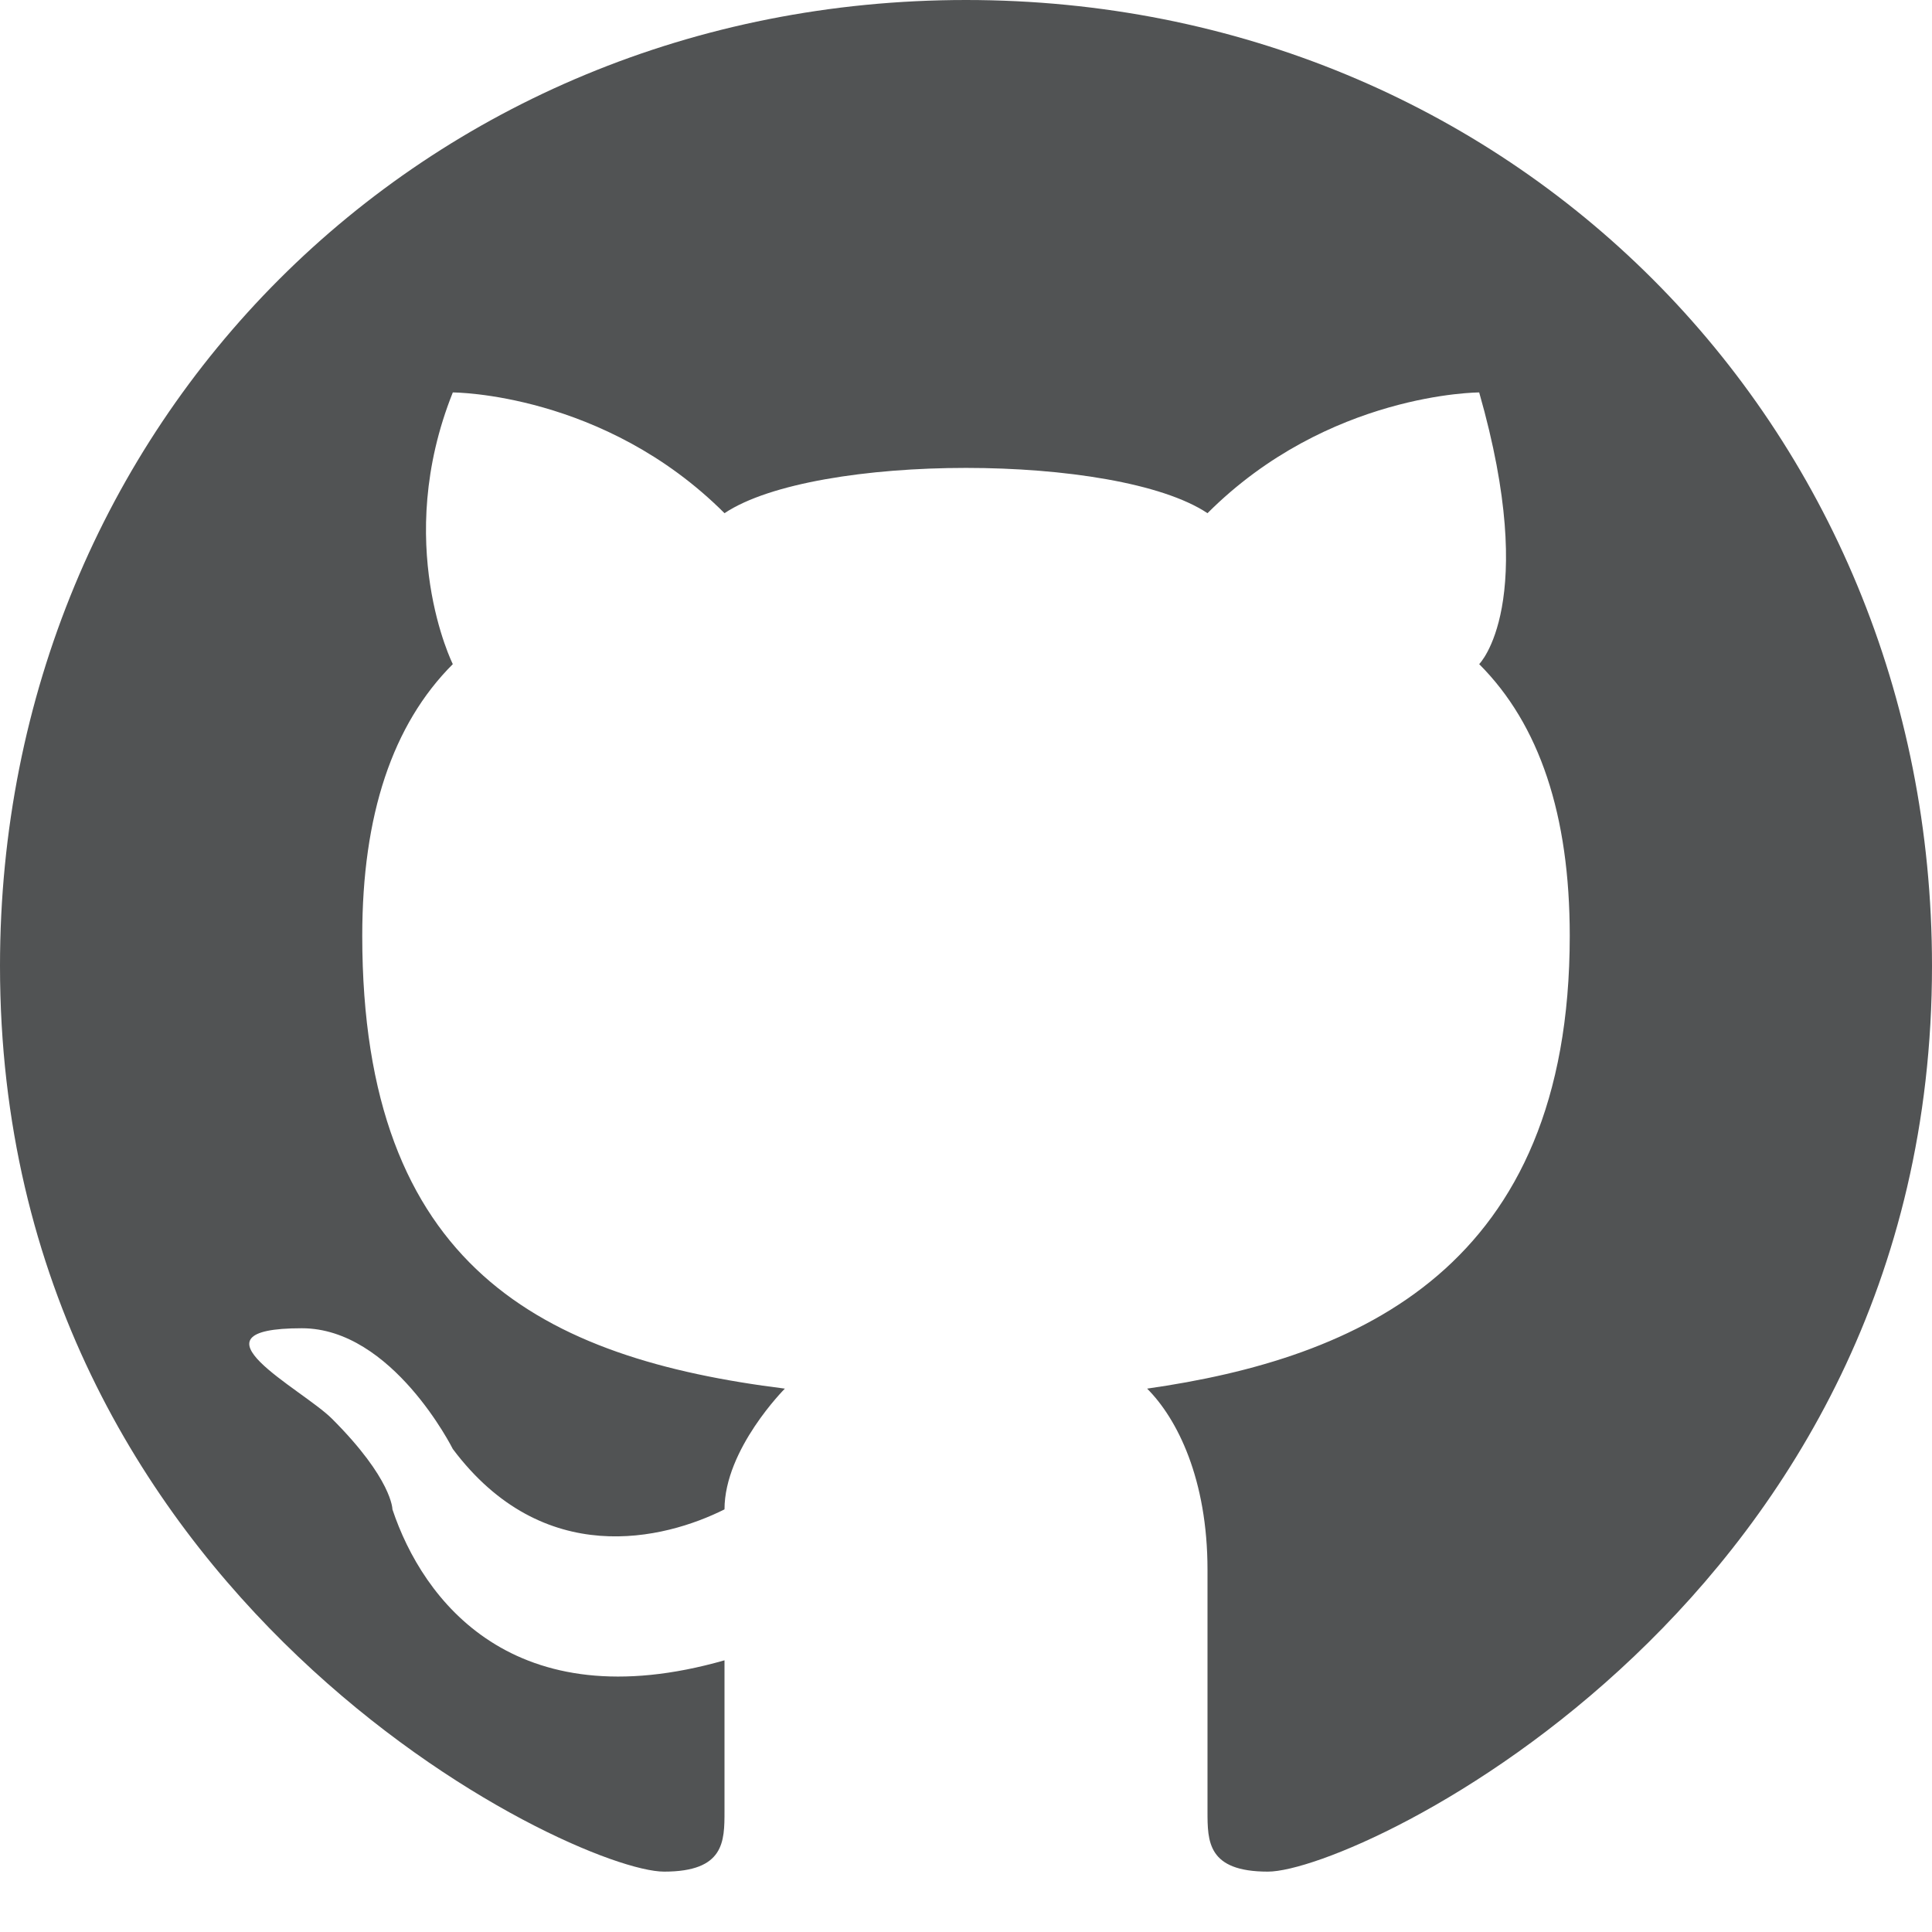
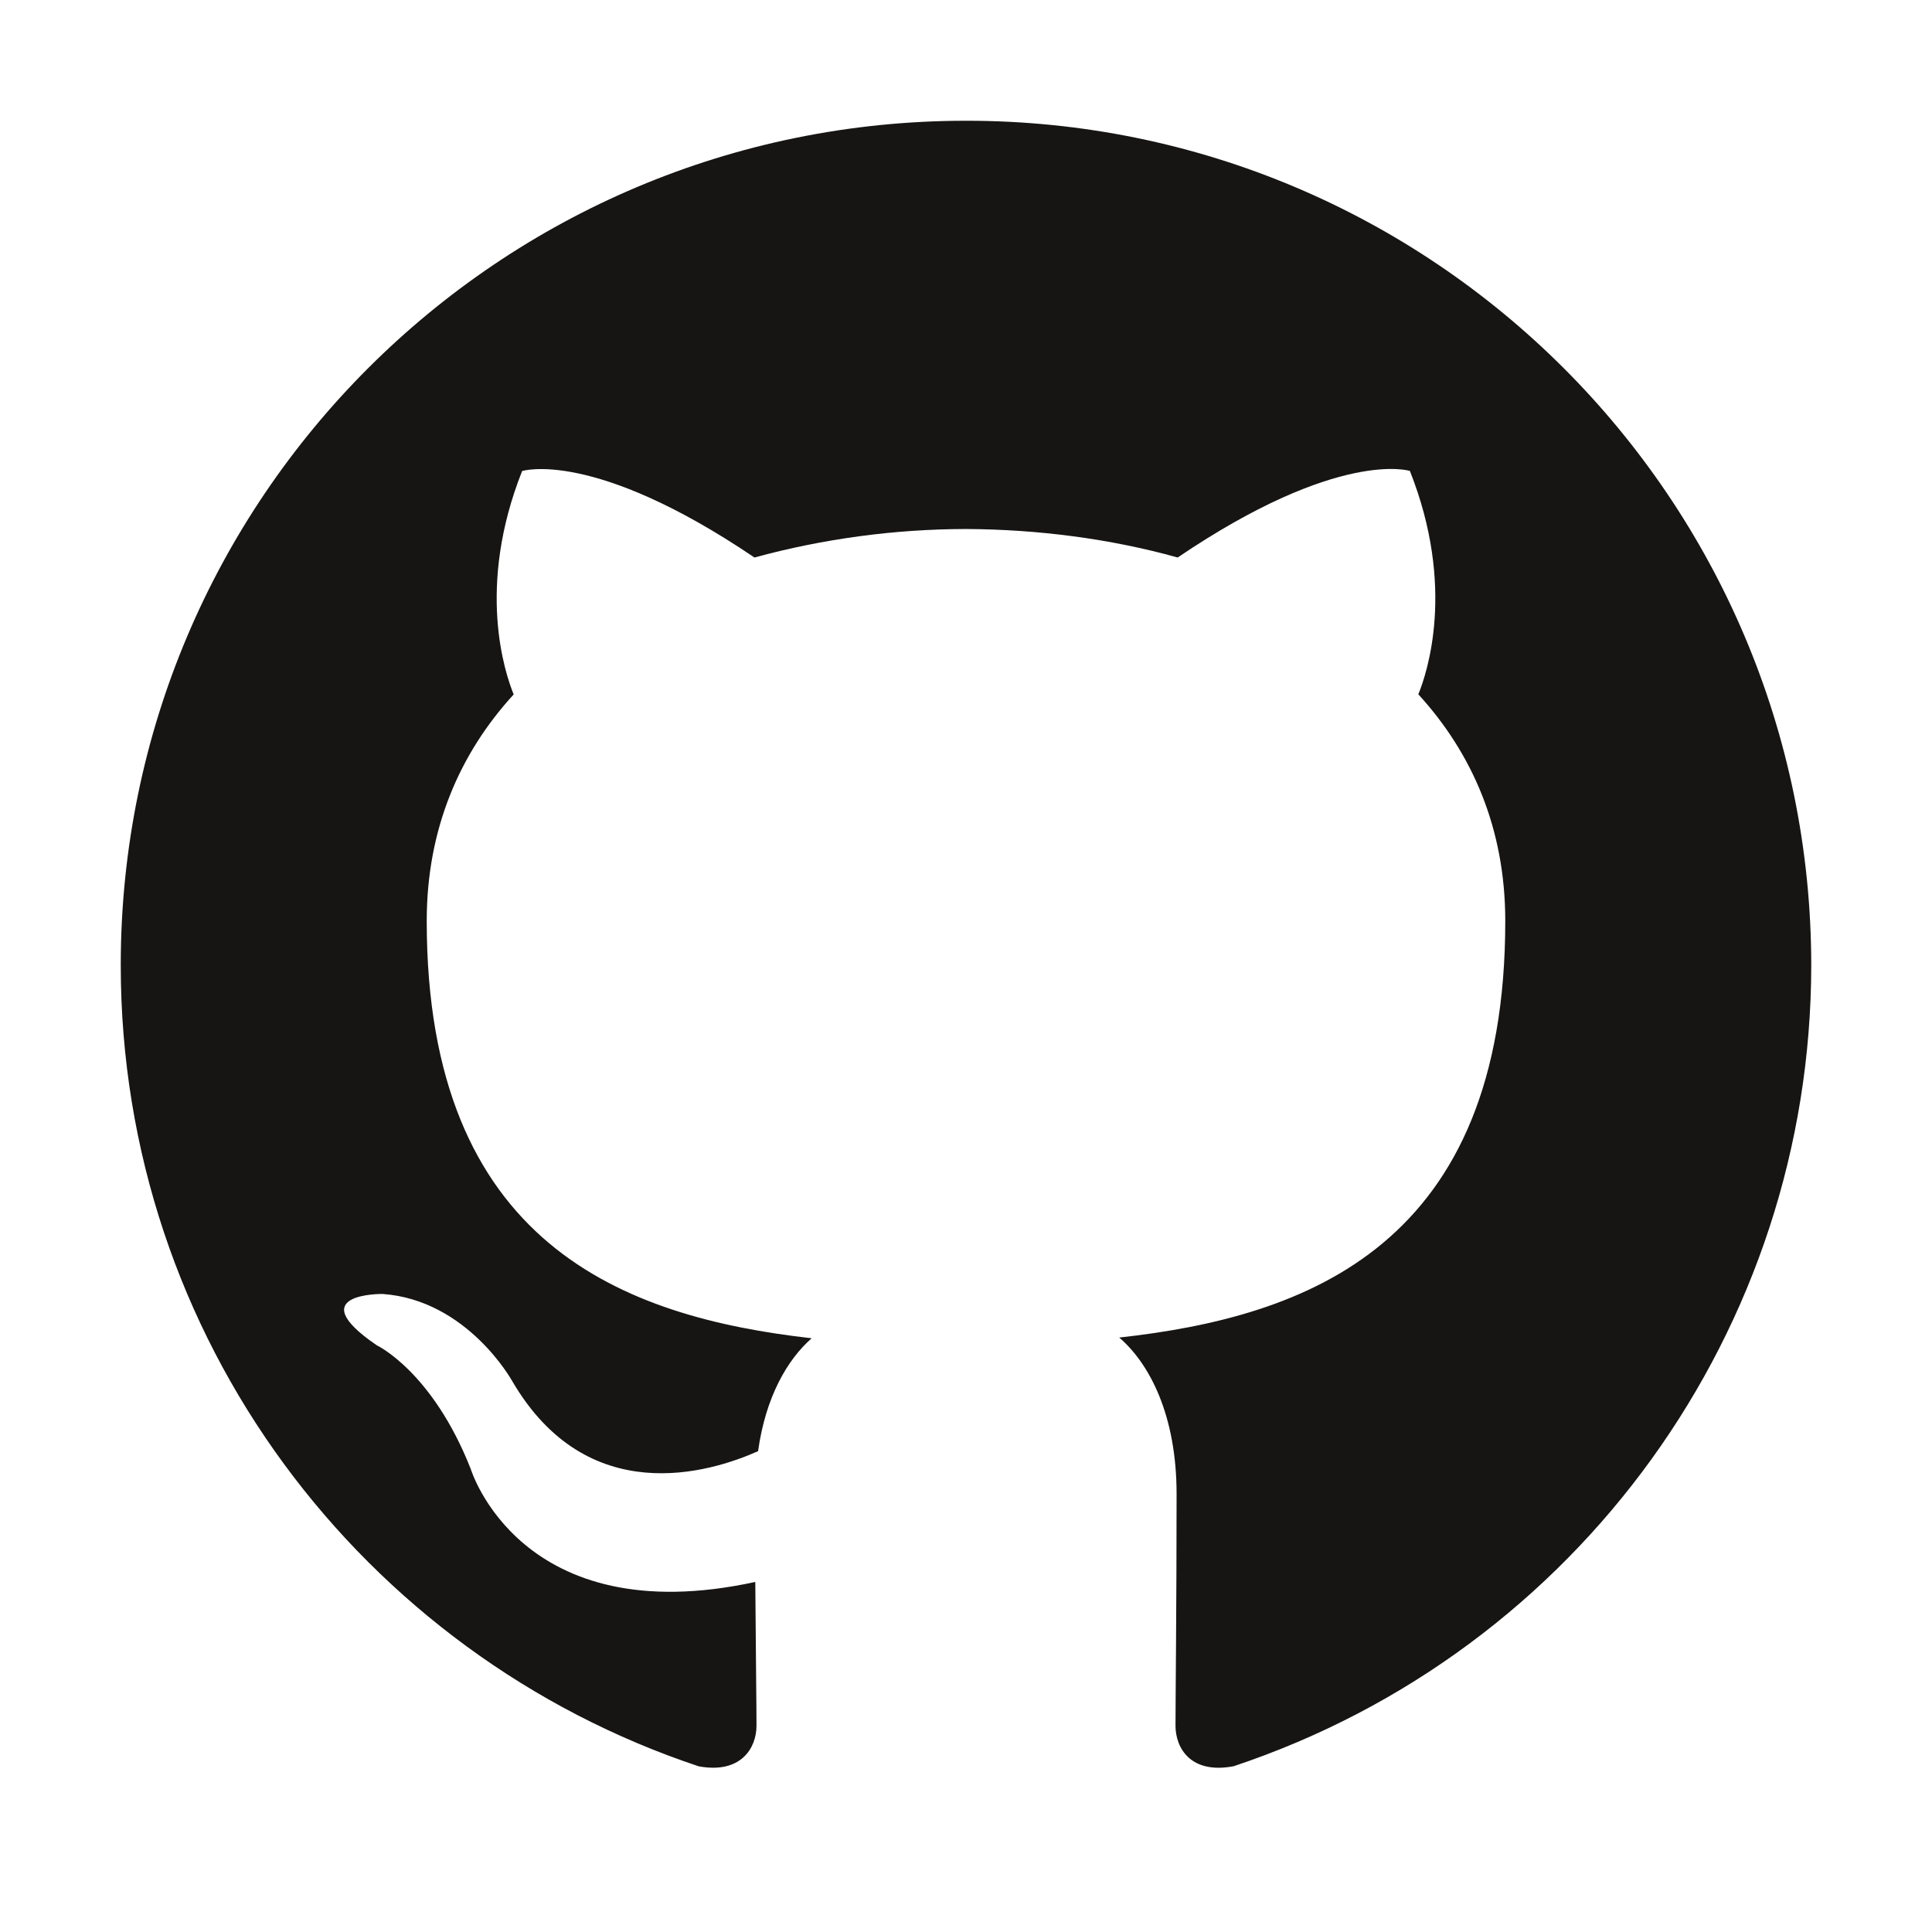
- <svg xmlns="http://www.w3.org/2000/svg" id="i-github" viewBox="0 0 64 64">
-   <path stroke-width="0" fill="#515354" d="M32 0 C14 0 0 14 0 32 0 53 19 62 22 62 24 62 24 61 24 60 L24 55 C17 57 14 53 13 50 13 50 13 49 11 47 10 46 6 44 10 44 13 44 15 48 15 48 18 52 22 51 24 50 24 48 26 46 26 46 18 45 12 42 12 31 12 27 13 24 15 22 15 22 13 18 15 13 15 13 20 13 24 17 27 15 37 15 40 17 44 13 49 13 49 13 51 20 49 22 49 22 51 24 52 27 52 31 52 42 45 45 38 46 39 47 40 49 40 52 L40 60 C40 61 40 62 42 62 45 62 64 53 64 32 64 14 50 0 32 0 Z" id="id_102" />
+ <svg xmlns="http://www.w3.org/2000/svg" width="800px" height="800px" viewBox="0 0 16 16" fill="none">
+   <path fill="#161514" fill-rule="evenodd" d="M8 1C4.133 1 1 4.13 1 7.993c0 3.09 2.006 5.71 4.787 6.635.35.064.478-.152.478-.337 0-.166-.006-.606-.01-1.19-1.947.423-2.357-.937-2.357-.937-.319-.808-.778-1.023-.778-1.023-.635-.434.048-.425.048-.425.703.05 1.073.72 1.073.72.624 1.07 1.638.76 2.037.582.063-.452.244-.76.444-.935-1.554-.176-3.188-.776-3.188-3.456 0-.763.273-1.388.72-1.876-.072-.177-.312-.888.07-1.85 0 0 .586-.189 1.924.716A6.711 6.711 0 018 4.381c.595.003 1.194.08 1.753.236 1.336-.905 1.923-.717 1.923-.717.382.963.142 1.674.07 1.85.448.49.72 1.114.72 1.877 0 2.686-1.638 3.278-3.197 3.45.251.216.475.643.475 1.296 0 .934-.009 1.688-.009 1.918 0 .187.127.404.482.336A6.996 6.996 0 0015 7.993 6.997 6.997 0 008 1z" clip-rule="evenodd" />
</svg>
